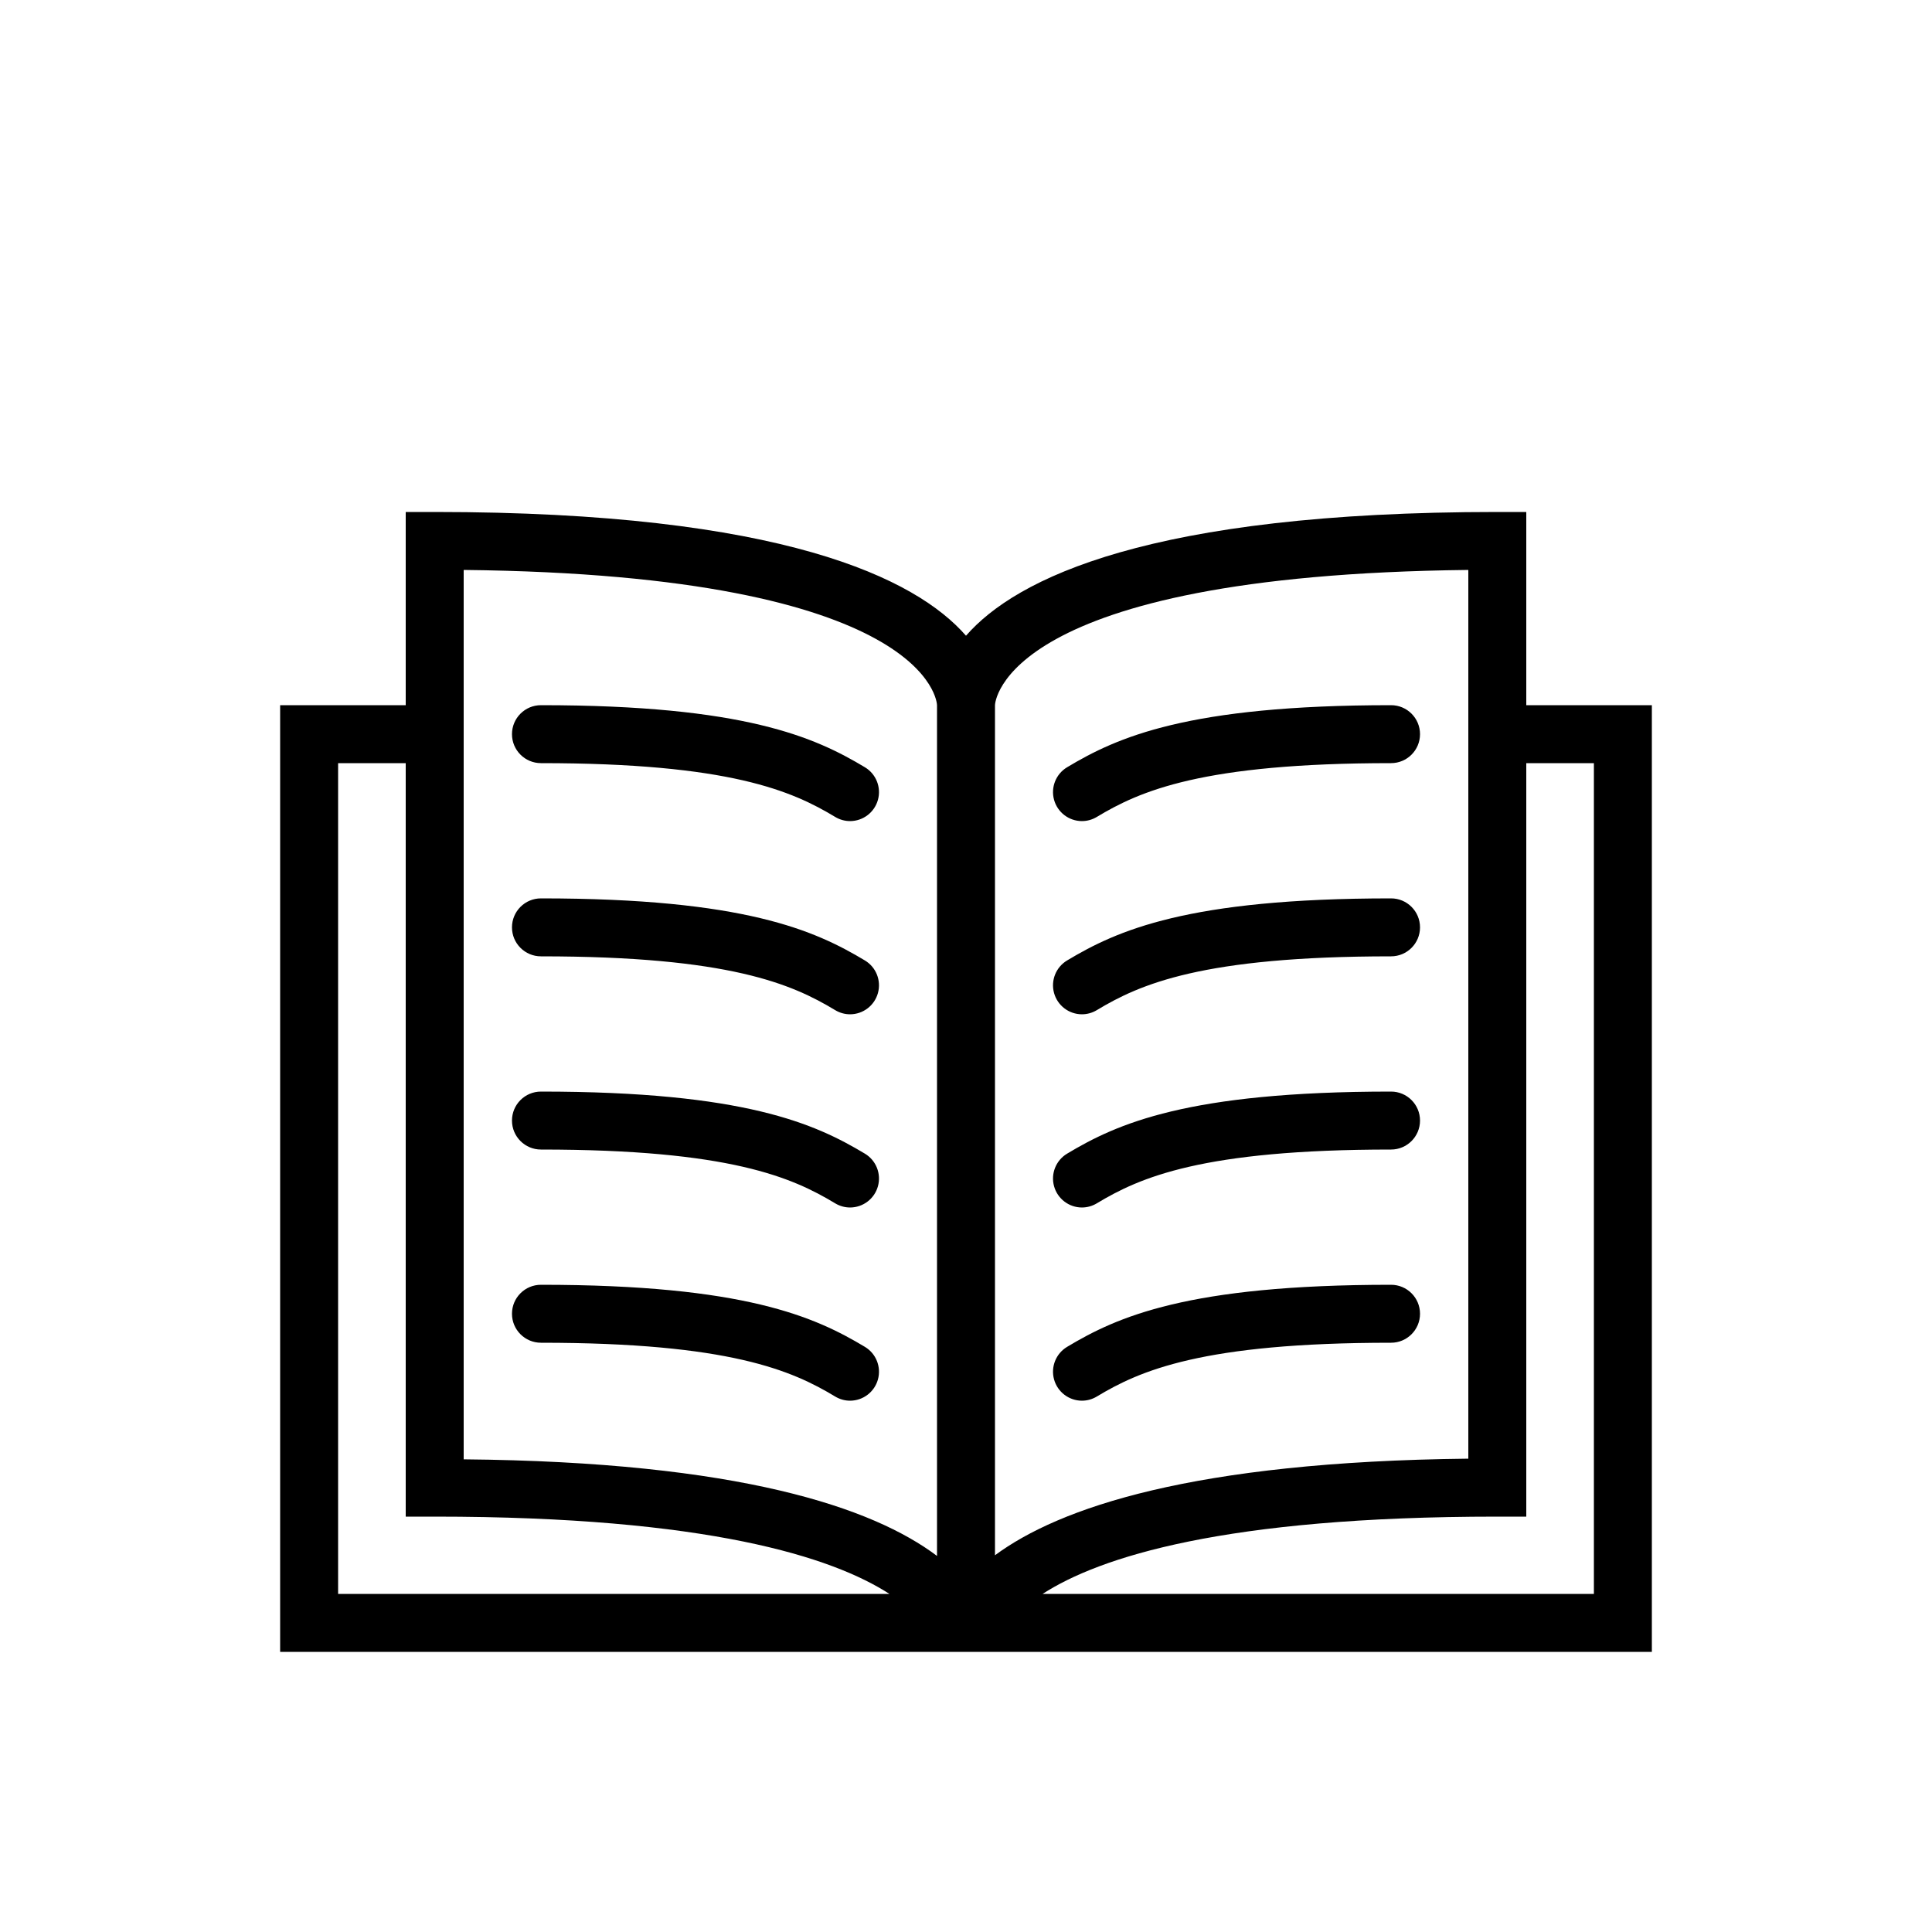
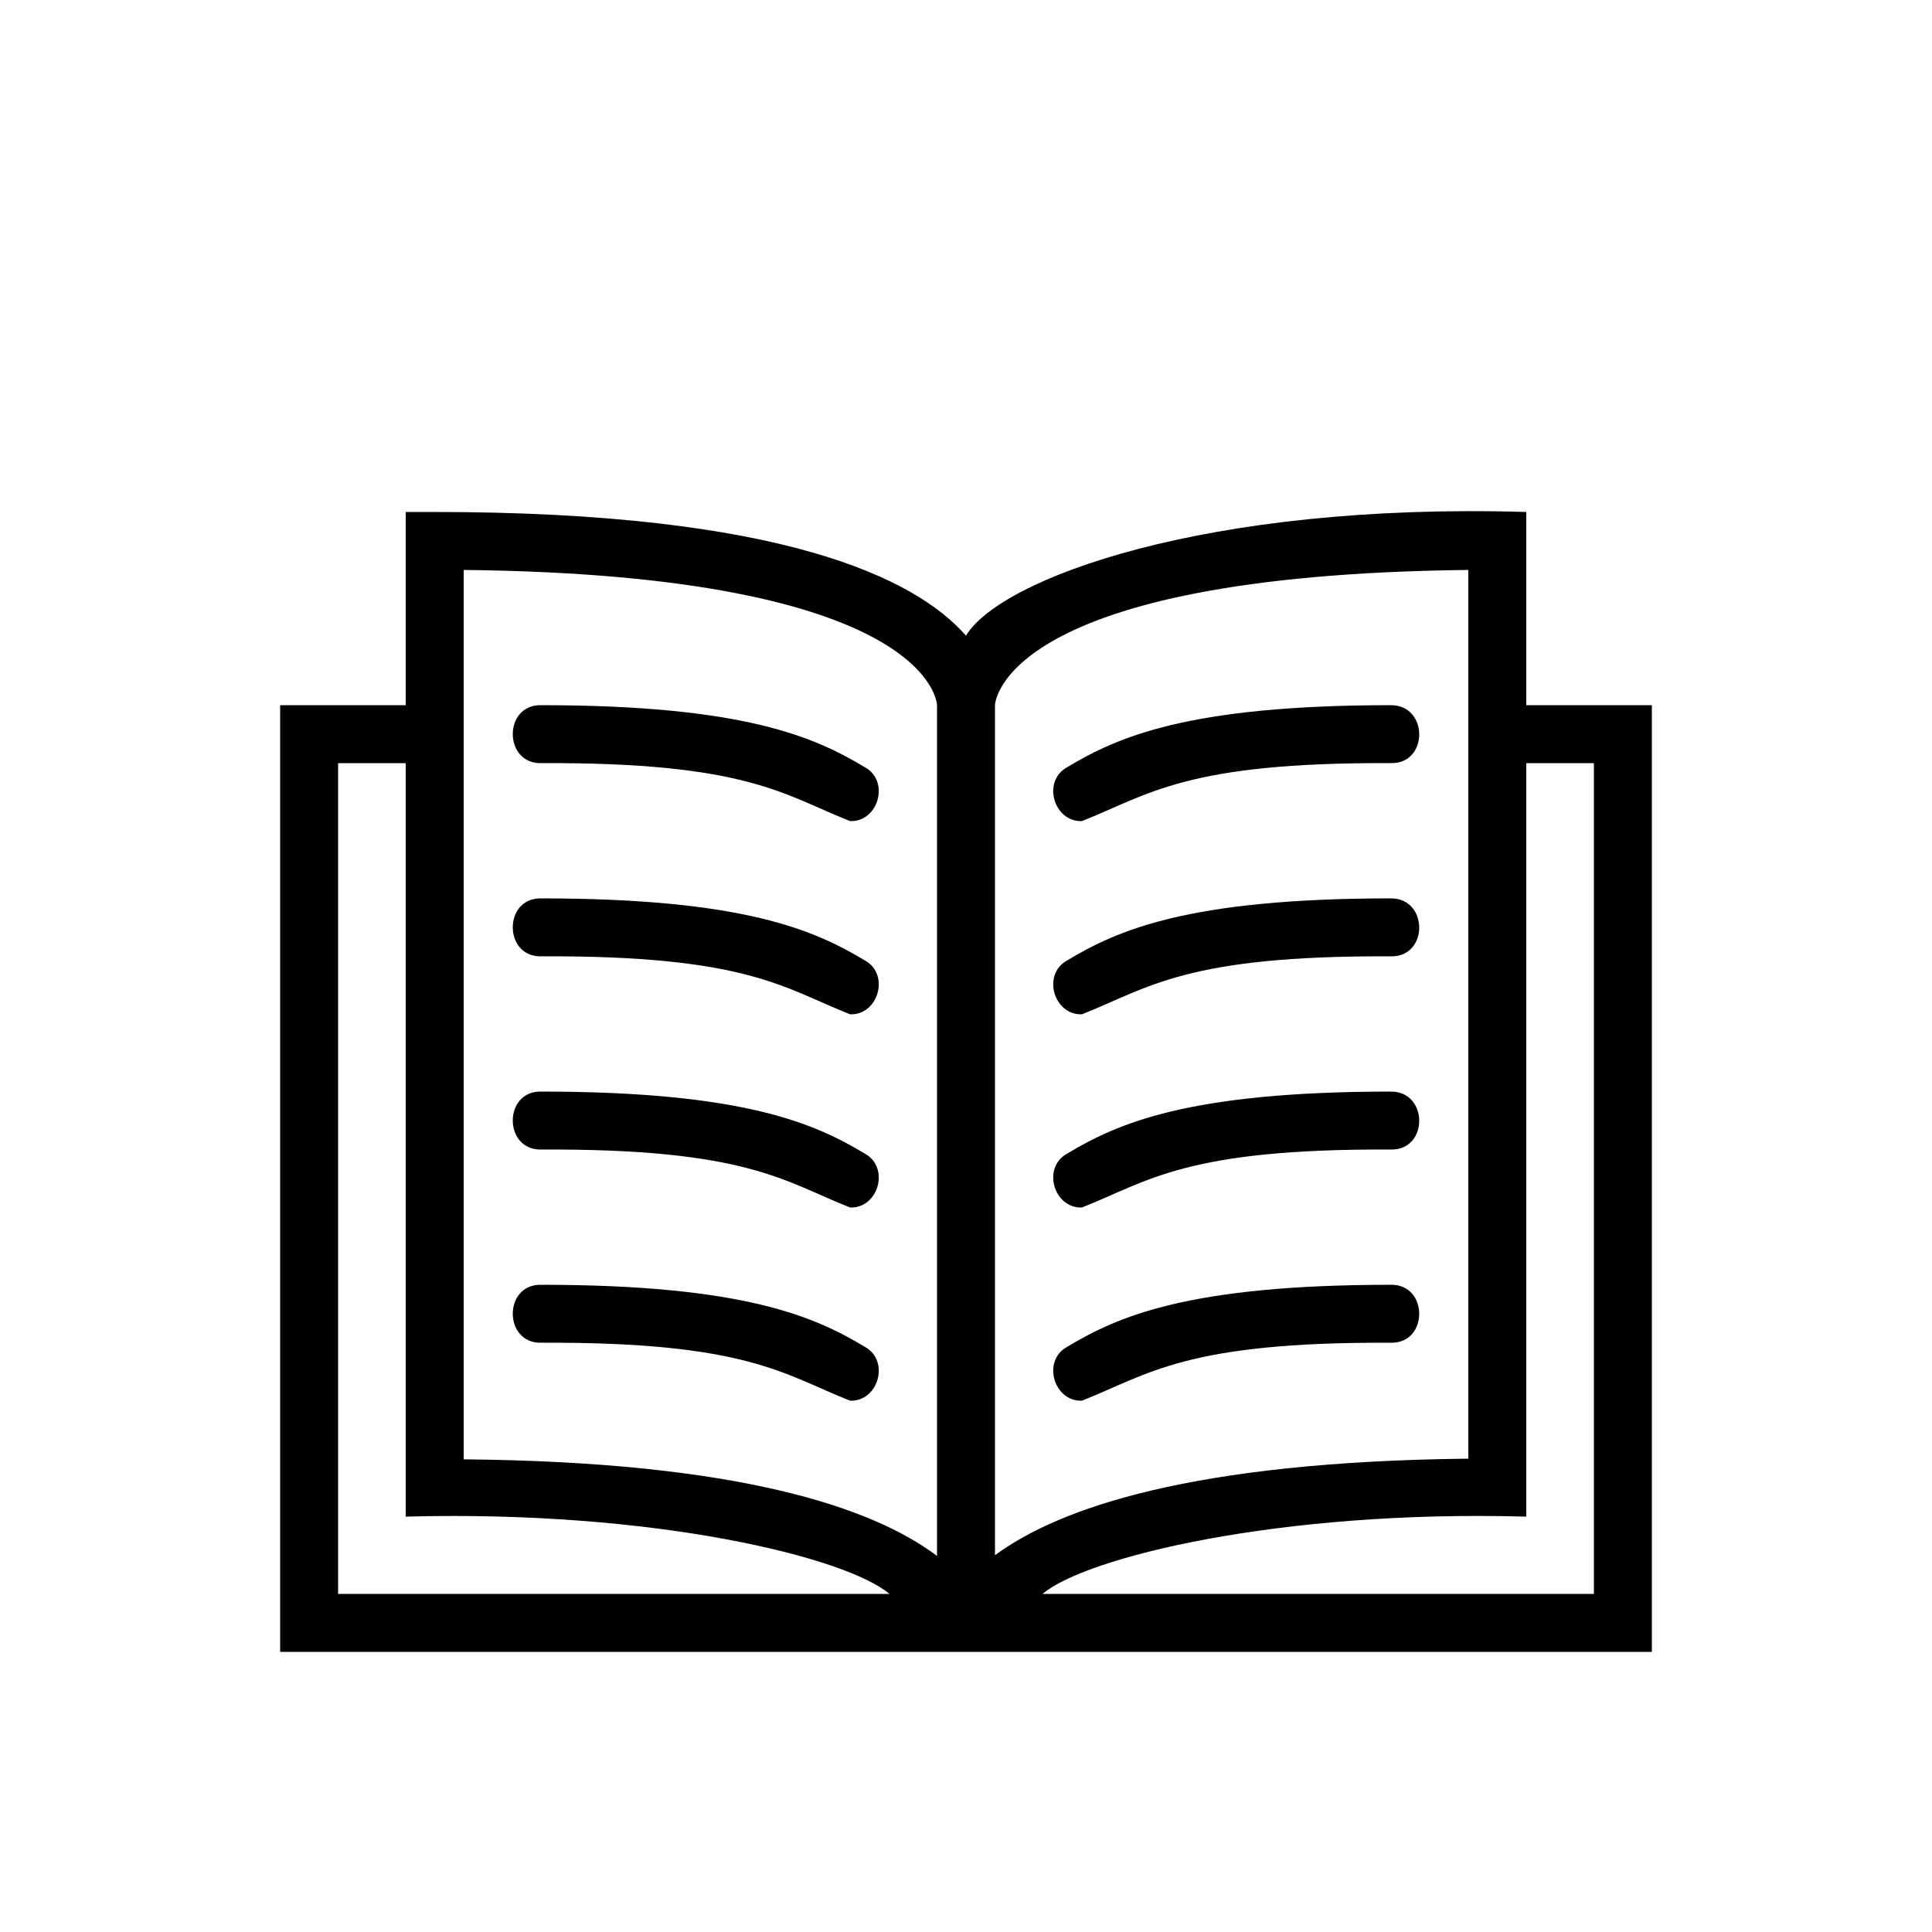
<svg xmlns="http://www.w3.org/2000/svg" viewBox="0 0 200 200">
  <g id="education">
-     <path d="M97,171h0Z" />
-     <path d="M97,171h0Z" />
-     <path d="M158,73V53h-3c-36,0-49.82,6.87-55,12.81C94.82,59.87,81,53,45,53H42V73H29v98H171V73Zm-55,0c0-.14.57-13.46,49-14v92c-28.54.31-42.36,5.09-49,10ZM48,59c48.43.52,49,13.84,49,14v88.07c-6.64-5-20.46-9.74-49-10ZM35,165V79h7v78h3c28.29,0,41.19,4.2,47.07,8Zm130,0H107.93c5.88-3.8,18.78-8,47.07-8h3V79h7Z" />
-     <path d="M88,85a3,3,0,0,1-1.54-.43C82,81.88,75.53,79,56,79a3,3,0,0,1,0-6c21.07,0,28.36,3.32,33.54,6.43A3,3,0,0,1,88,85Z" />
-     <path d="M88,105a3,3,0,0,1-1.54-.43C82,101.88,75.53,99,56,99a3,3,0,0,1,0-6c21.07,0,28.36,3.32,33.54,6.43A3,3,0,0,1,88,105Z" />
-     <path d="M88,125a3,3,0,0,1-1.54-.43C82,121.88,75.53,119,56,119a3,3,0,0,1,0-6c21.07,0,28.36,3.32,33.54,6.43A3,3,0,0,1,88,125Z" />
-     <path d="M88,145a3,3,0,0,1-1.54-.43C82,141.88,75.53,139,56,139a3,3,0,0,1,0-6c21.07,0,28.36,3.32,33.54,6.43A3,3,0,0,1,88,145Z" />
-     <path d="M112,85a3,3,0,0,1-1.54-5.57C115.64,76.32,122.93,73,144,73a3,3,0,0,1,0,6c-19.53,0-26,2.88-30.46,5.57A3,3,0,0,1,112,85Z" />
-     <path d="M112,105a3,3,0,0,1-1.54-5.57C115.64,96.32,122.93,93,144,93a3,3,0,0,1,0,6c-19.53,0-26,2.88-30.46,5.57A3,3,0,0,1,112,105Z" />
-     <path d="M112,125a3,3,0,0,1-1.54-5.57c5.18-3.11,12.47-6.43,33.54-6.43a3,3,0,0,1,0,6c-19.53,0-26,2.88-30.46,5.57A3,3,0,0,1,112,125Z" />
-     <path d="M112,145a3,3,0,0,1-1.54-5.57c5.18-3.11,12.47-6.43,33.54-6.43a3,3,0,0,1,0,6c-19.53,0-26,2.88-30.46,5.57A3,3,0,0,1,112,145Z" />
+     <path d="M97,171s6,0,6,0Z" />
+     <path d="M158,73V53c-33.21-1-54.49,6.91-58,12.81C94.82,59.87,81,53,45,53H42V73H29v98H171V73Zm-55,0c0-.14.57-13.46,49-14v92c-28.54.31-42.36,5.09-49,10ZM48,59c48.43.52,49,13.84,49,14v88.07c-6.64-5-20.46-9.74-49-10ZM35,165V79h7v78c25.78-.7,45.64,4.22,50.07,8Zm130,0H107.93c4.36-3.74,24.35-8.72,50.07-8V79h7Z" />
+     <path d="M88,85c-6.88-2.72-10.7-6.11-32-6-3.88.06-3.9-6.06,0-6,21.07,0,28.36,3.32,33.54,6.43C92.15,80.87,90.92,85.11,88,85Z" />
+     <path d="M88,105c-6.88-2.72-10.7-6.11-32-6-3.88.06-3.9-6.06,0-6,21.07,0,28.36,3.32,33.54,6.43C92.15,100.87,90.92,105.11,88,105Z" />
+     <path d="M88,125c-6.88-2.72-10.7-6.11-32-6-3.88.06-3.9-6.06,0-6,21.07,0,28.36,3.32,33.54,6.43C92.15,120.87,90.92,125.11,88,125Z" />
+     <path d="M88,145c-6.88-2.72-10.7-6.11-32-6-3.88.06-3.9-6.06,0-6,21.07,0,28.36,3.32,33.54,6.43C92.15,140.87,90.92,145.11,88,145Z" />
+     <path d="M112,85c-2.91.11-4.16-4.13-1.54-5.57C115.64,76.32,122.93,73,144,73c3.88,0,3.9,6.06,0,6C122.69,78.89,118.9,82.28,112,85Z" />
+     <path d="M112,105c-2.91.11-4.16-4.13-1.54-5.57C115.64,96.32,122.93,93,144,93c3.88,0,3.9,6.06,0,6C122.69,98.89,118.9,102.28,112,105Z" />
+     <path d="M112,125c-2.91.11-4.16-4.13-1.54-5.57,5.18-3.11,12.47-6.43,33.54-6.43,3.88,0,3.9,6.06,0,6C122.69,118.89,118.9,122.28,112,125Z" />
+     <path d="M112,145c-2.91.11-4.16-4.13-1.54-5.57,5.18-3.11,12.47-6.43,33.54-6.43,3.88-.05,3.9,6.06,0,6C122.69,138.89,118.9,142.28,112,145Z" />
  </g>
</svg>
